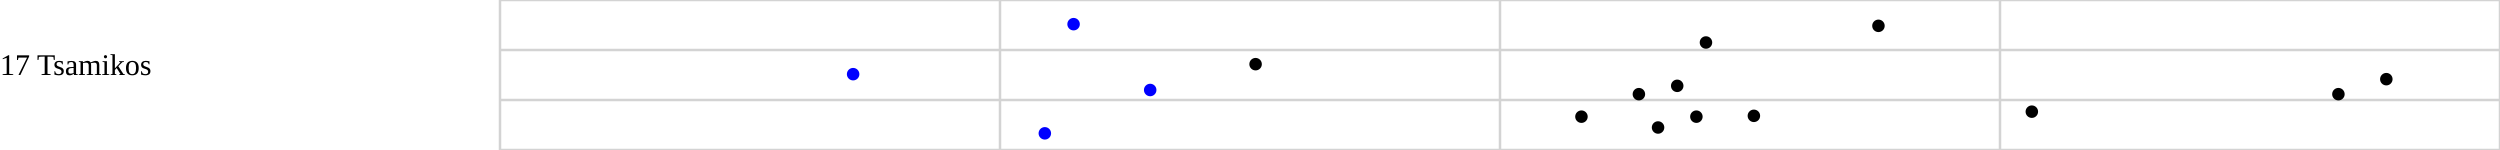
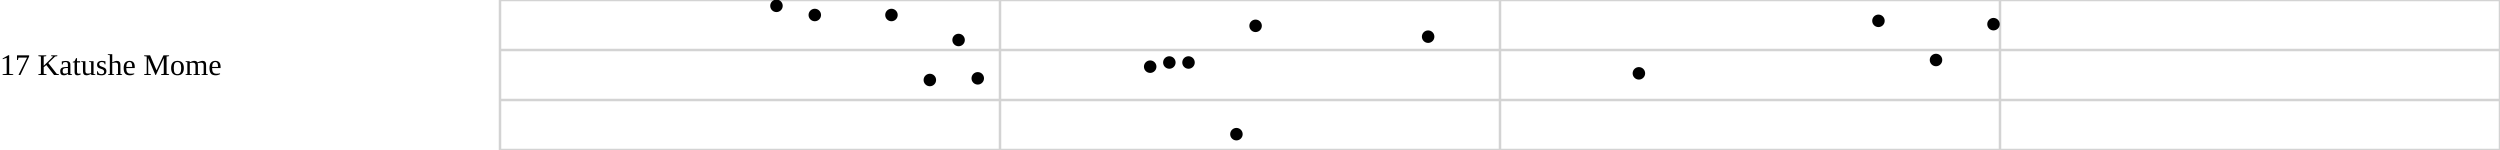
<svg xmlns="http://www.w3.org/2000/svg" viewBox="0, 0, 1000, 60" width="100%" height="100%">
  <text x="0" y="30">
- 17 Tsamikos
+ 17 Katushe Mome
</text>
  <line x1="200" y1="0" x2="1000" y2="0" stroke="lightgray" />
  <line x1="200" y1="20.0" x2="1000" y2="20.0" stroke="lightgray" />
  <line x1="200" y1="40.0" x2="1000" y2="40.0" stroke="lightgray" />
  <line x1="200" y1="60" x2="1000" y2="60" stroke="lightgray" />
  <line x1="200.0" y1="0" x2="200.0" y2="60" stroke="lightgray" />
  <line x1="400.0" y1="0" x2="400.0" y2="60" stroke="lightgray" />
  <line x1="600.0" y1="0" x2="600.0" y2="60" stroke="lightgray" />
  <line x1="800.0" y1="0" x2="800.0" y2="60" stroke="lightgray" />
  <line x1="1000.0" y1="0" x2="1000.0" y2="60" stroke="lightgray" />
-   <circle cx="502.236" cy="25.667" r="2" stroke="black" fill="black" />
-   <circle cx="632.58" cy="46.667" r="2" stroke="black" fill="black" />
-   <circle cx="655.556" cy="37.667" r="2" stroke="black" fill="black" />
-   <circle cx="663.222" cy="51.0" r="2" stroke="black" fill="black" />
-   <circle cx="670.888" cy="34.333" r="2" stroke="black" fill="black" />
-   <circle cx="678.554" cy="46.667" r="2" stroke="black" fill="black" />
-   <circle cx="682.386" cy="17.0" r="2" stroke="black" fill="black" />
-   <circle cx="701.551" cy="46.333" r="2" stroke="black" fill="black" />
-   <circle cx="751.38" cy="10.333" r="2" stroke="black" fill="black" />
-   <circle cx="812.731" cy="44.667" r="2" stroke="black" fill="black" />
-   <circle cx="935.364" cy="37.667" r="2" stroke="black" fill="black" />
-   <circle cx="954.529" cy="31.667" r="2" stroke="black" fill="black" />
-   <circle cx="341.25" cy="29.667" r="2" stroke="blue" fill="blue" />
-   <circle cx="417.933" cy="53.333" r="2" stroke="blue" fill="blue" />
-   <circle cx="429.432" cy="9.667" r="2" stroke="blue" fill="blue" />
-   <circle cx="460.073" cy="36.0" r="2" stroke="blue" fill="blue" />
+   <circle cx="310.586" cy="2.333" r="2" stroke="black" fill="black" />
+   <circle cx="325.918" cy="6.0" r="2" stroke="black" fill="black" />
+   <circle cx="356.582" cy="6.0" r="2" stroke="black" fill="black" />
+   <circle cx="371.937" cy="32.0" r="2" stroke="black" fill="black" />
+   <circle cx="383.436" cy="16.0" r="2" stroke="black" fill="black" />
+   <circle cx="391.102" cy="31.333" r="2" stroke="black" fill="black" />
+   <circle cx="460.073" cy="26.667" r="2" stroke="black" fill="black" />
+   <circle cx="467.739" cy="25.0" r="2" stroke="black" fill="black" />
+   <circle cx="475.405" cy="25.0" r="2" stroke="black" fill="black" />
+   <circle cx="494.57" cy="53.667" r="2" stroke="black" fill="black" />
+   <circle cx="502.236" cy="10.333" r="2" stroke="black" fill="black" />
+   <circle cx="571.253" cy="14.667" r="2" stroke="black" fill="black" />
+   <circle cx="655.556" cy="29.333" r="2" stroke="black" fill="black" />
+   <circle cx="751.38" cy="8.333" r="2" stroke="black" fill="black" />
+   <circle cx="774.401" cy="24.0" r="2" stroke="black" fill="black" />
+   <circle cx="797.399" cy="9.667" r="2" stroke="black" fill="black" />
</svg>
